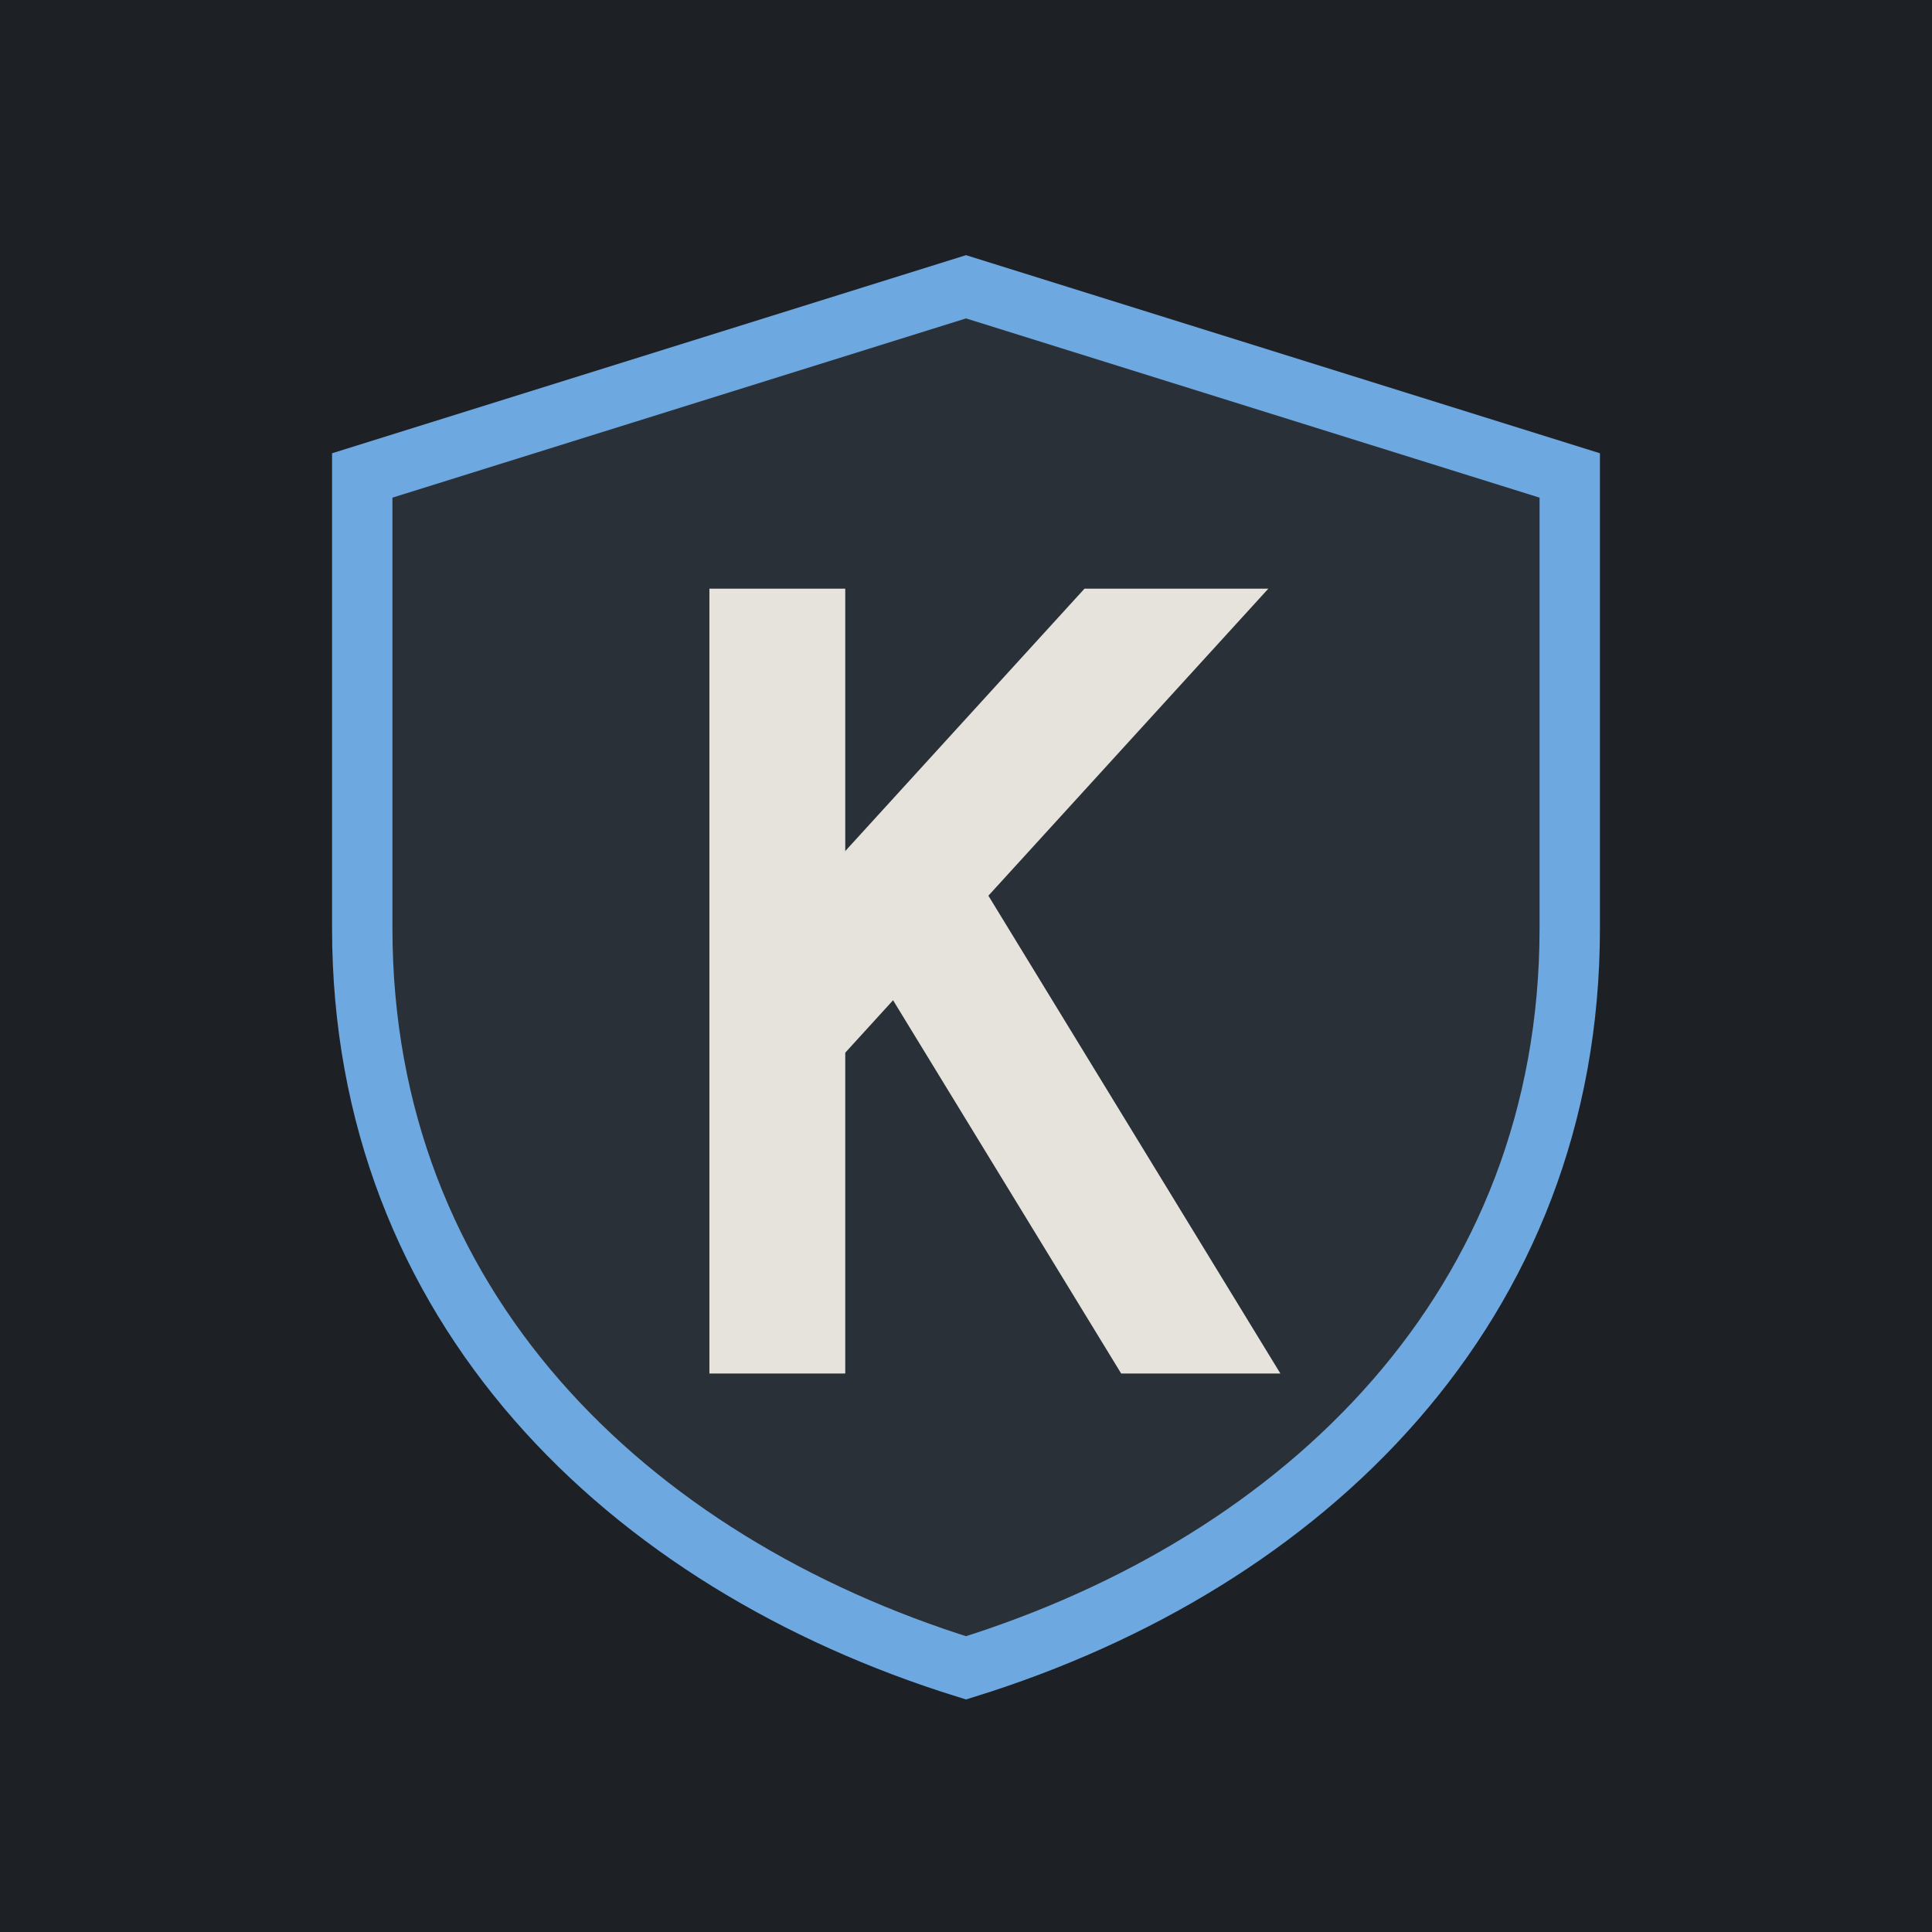
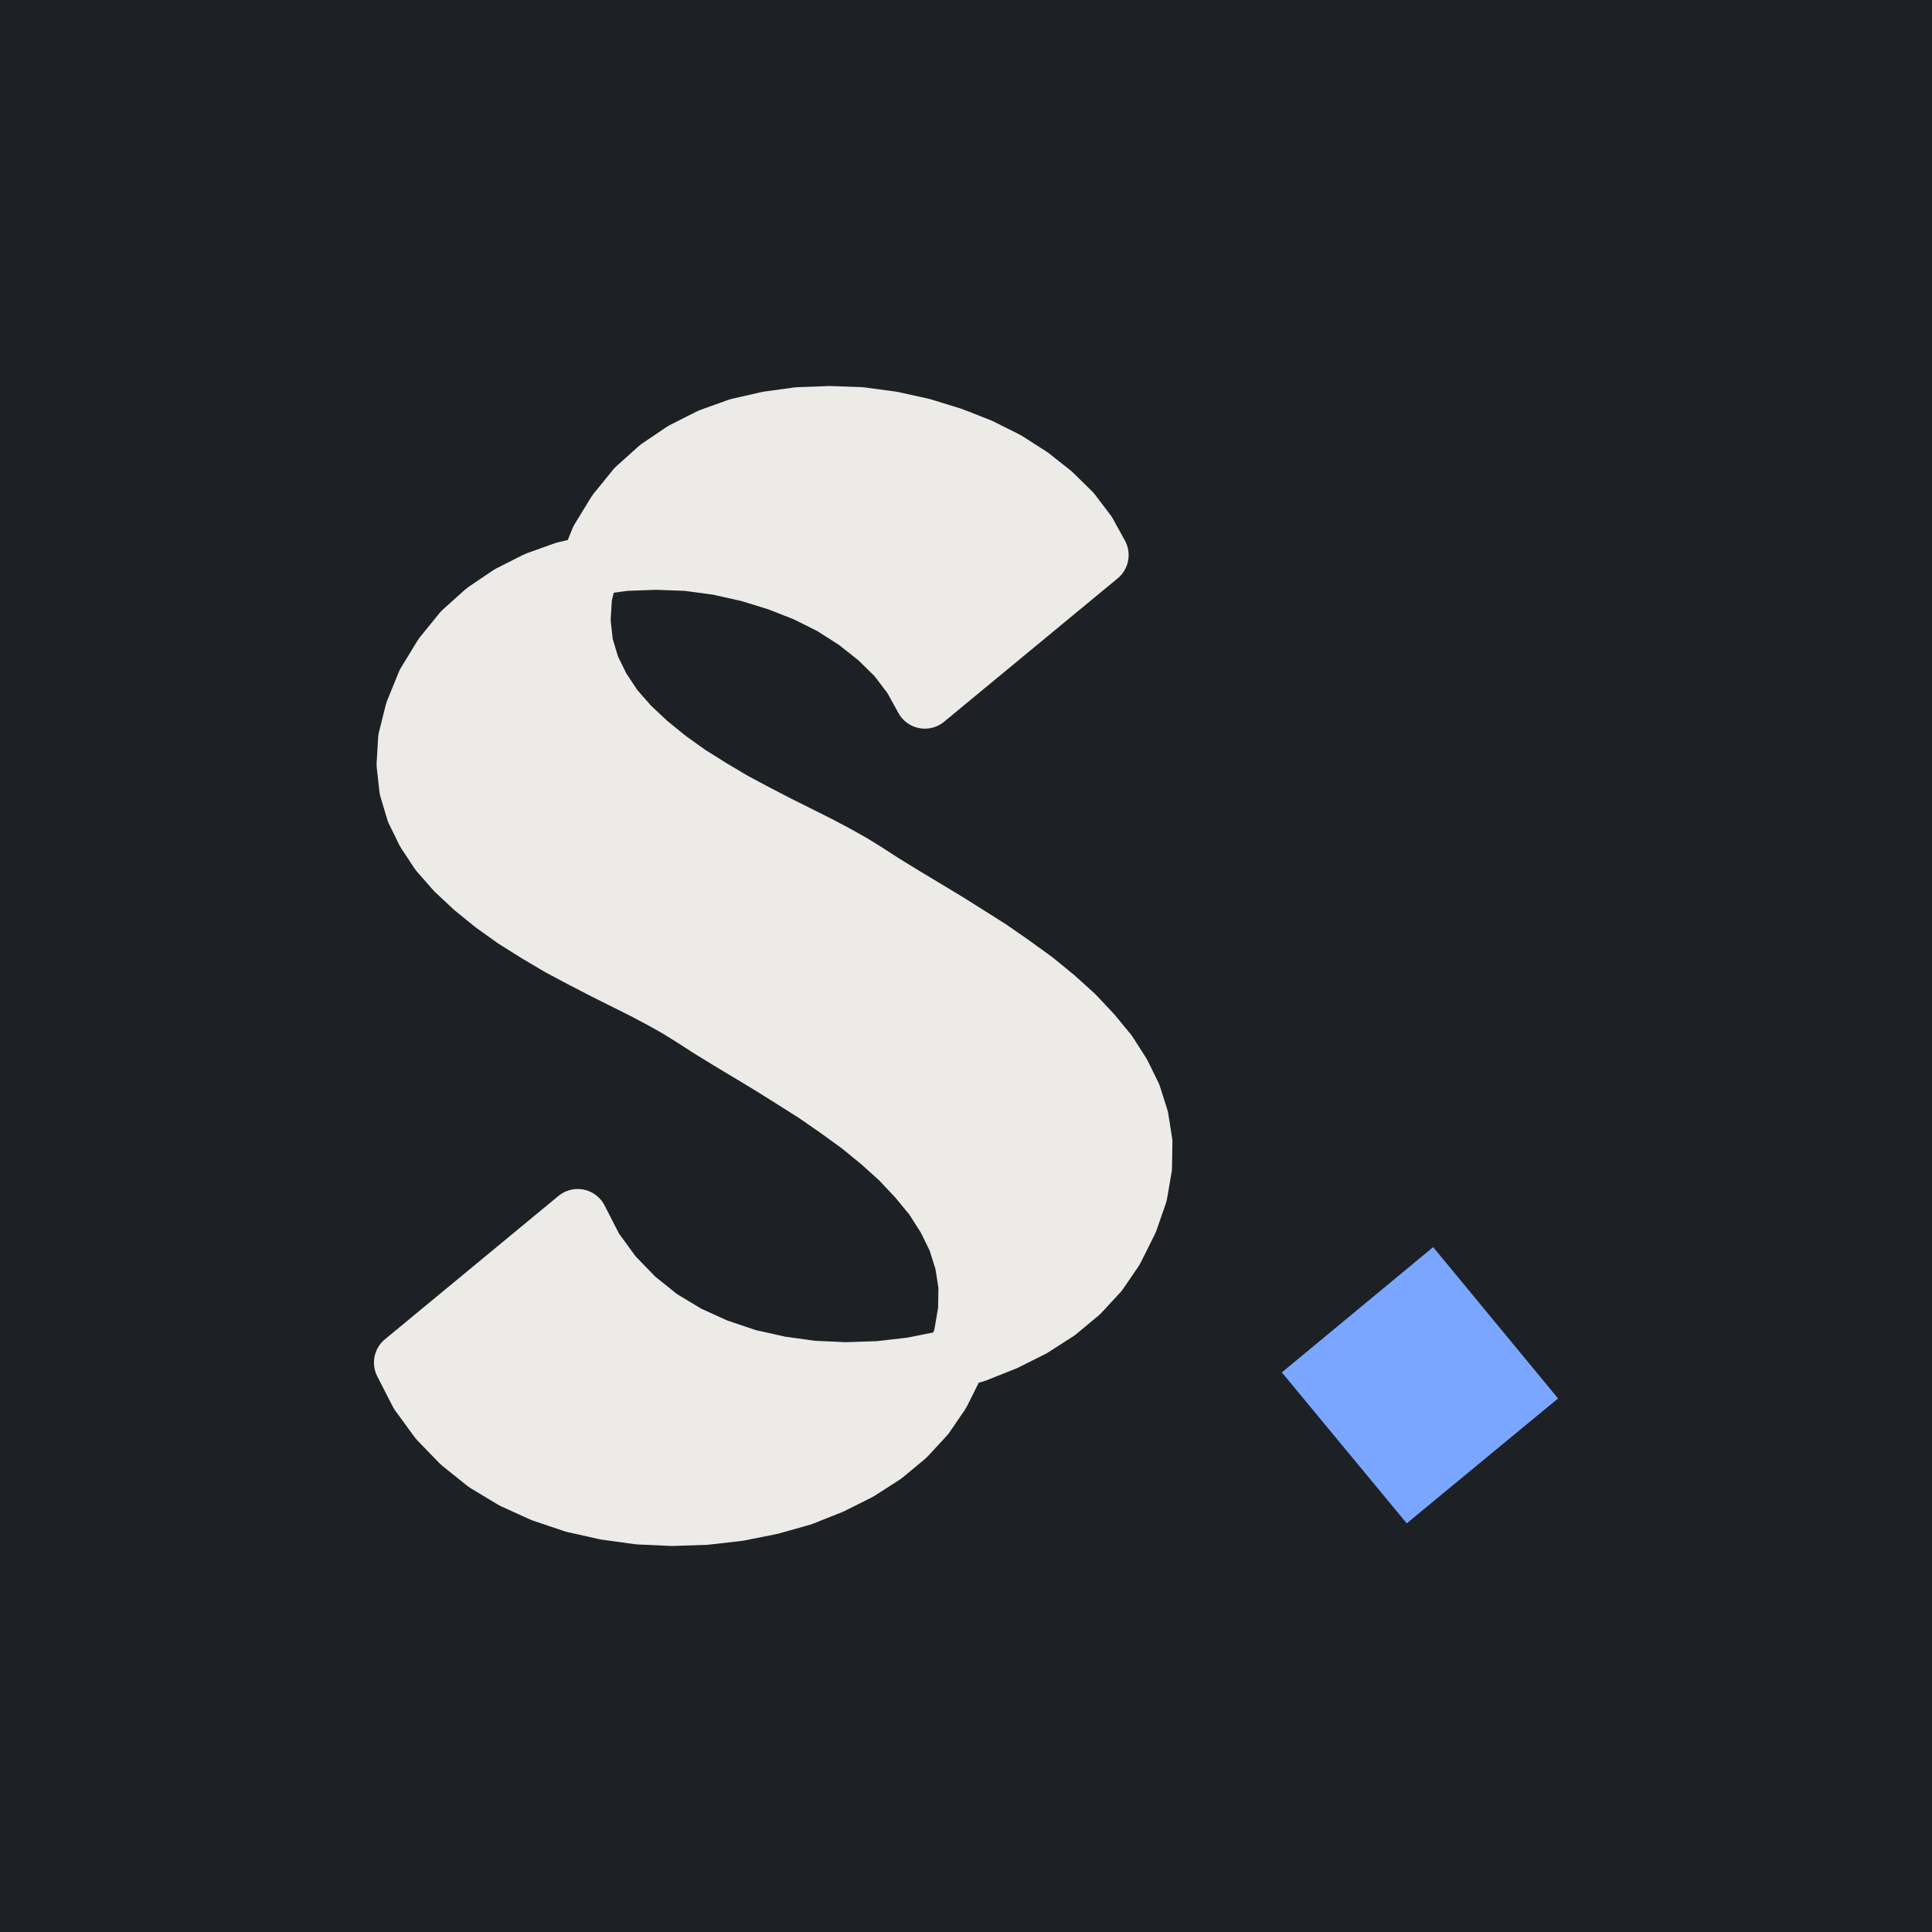
<svg xmlns="http://www.w3.org/2000/svg" viewBox="0 0 512 512">
-   <defs>
-     <clipPath id="band">
-       <rect x="0" y="156" width="512" height="208" />
-     </clipPath>
-   </defs>
  <rect width="512" height="512" fill="#1d2126" />
-   <path d="M256 76l160 50v120c0 100-70 168-160 196C166 414 96 346 96 246V126z" fill="#2a3038" stroke="#6ea8e0" stroke-width="16" />
-   <g clip-path="url(#band)" stroke="#e6e3dd" stroke-width="36" fill="none">
-     <path d="M206 140v240" />
-     <path d="M206 272L330 136" />
-     <path d="M240 236L328 380" />
-   </g>
+   <path d="M245.1 185.1L241.9 179.3L237.8 173.9L232.7 168.9L227.0 164.4L220.6 160.3L213.6 156.8L206.2 153.9L198.4 151.5L190.3 149.7L182.1 148.6L173.9 148.3L165.6 148.6L157.6 149.7L149.7 151.5L142.2 154.2L135.1 157.8L128.6 162.2L122.7 167.5L117.5 173.9L113.1 181.1L110.0 188.7L108.2 195.9L107.8 202.6L108.5 208.9L110.3 214.9L113.0 220.4L116.5 225.7L120.8 230.6L125.6 235.1L130.9 239.4L136.5 243.4L142.4 247.1L148.3 250.6L154.3 253.8L160.1 256.8L165.7 259.6L170.9 262.2L175.6 264.7L179.7 267.0L183.1 269.1L187.9 272.2L193.1 275.4L198.6 278.7L204.4 282.2L210.3 285.9L216.3 289.7L222.2 293.8L228.0 298.0L233.5 302.5L238.6 307.1L243.3 312.1L247.5 317.2L251.0 322.7L253.8 328.4L255.7 334.4L256.7 340.7L256.6 347.3L255.4 354.3L252.9 361.5L249.1 369.1L245.0 375.1L240.0 380.5L234.1 385.4L227.4 389.7L220.2 393.3L212.4 396.4L204.2 398.7L195.7 400.4L187.0 401.4L178.1 401.7L169.3 401.3L160.6 400.1L152.1 398.2L143.8 395.4L136.1 391.9L128.8 387.5L122.2 382.2L116.3 376.1L111.2 369.1L107.1 361.1L153.1 323.1L157.2 331.1L162.3 338.1L168.2 344.2L174.8 349.5L182.1 353.9L189.8 357.4L198.1 360.2L206.6 362.1L215.3 363.3L224.1 363.7L233.0 363.4L241.7 362.4L250.2 360.7L258.4 358.4L266.2 355.3L273.4 351.7L280.1 347.4L286.0 342.5L291.0 337.1L295.1 331.1L298.9 323.5L301.4 316.3L302.6 309.3L302.7 302.7L301.7 296.4L299.8 290.4L297.0 284.7L293.5 279.2L289.3 274.1L284.6 269.1L279.5 264.5L274.0 260.0L268.2 255.8L262.3 251.7L256.3 247.9L250.4 244.2L244.6 240.7L239.1 237.4L233.9 234.2L229.1 231.1L225.7 229.0L221.6 226.7L216.9 224.2L211.7 221.6L206.1 218.8L200.3 215.8L194.3 212.6L188.4 209.1L182.5 205.4L176.9 201.4L171.6 197.1L166.8 192.6L162.5 187.7L159.0 182.4L156.3 176.9L154.5 170.9L153.8 164.6L154.2 157.9L156.0 150.7L159.1 143.1L163.5 135.9L168.7 129.5L174.6 124.2L181.1 119.8L188.2 116.2L195.7 113.5L203.6 111.7L211.6 110.6L219.9 110.3L228.1 110.6L236.3 111.7L244.4 113.5L252.2 115.9L259.6 118.8L266.6 122.3L273.0 126.4L278.7 130.9L283.8 135.9L287.9 141.3L291.1 147.1Z" fill="#ecebe7" stroke="#ecebe7" stroke-width="16" stroke-linejoin="round" />
+   <path d="M412.9 370.6L379.8 330.5L339.7 363.7L372.8 403.7Z" fill="#7ba6ff" />
</svg>
